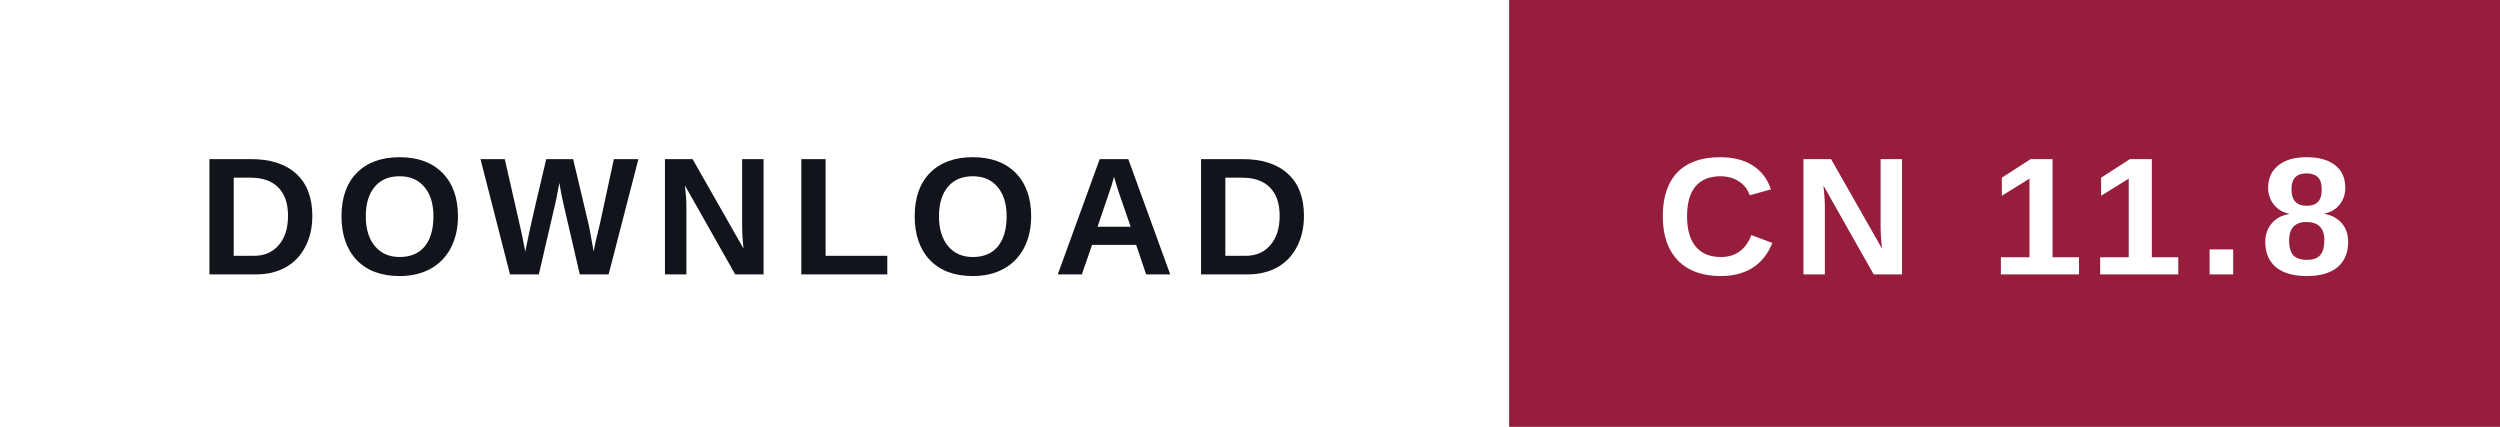
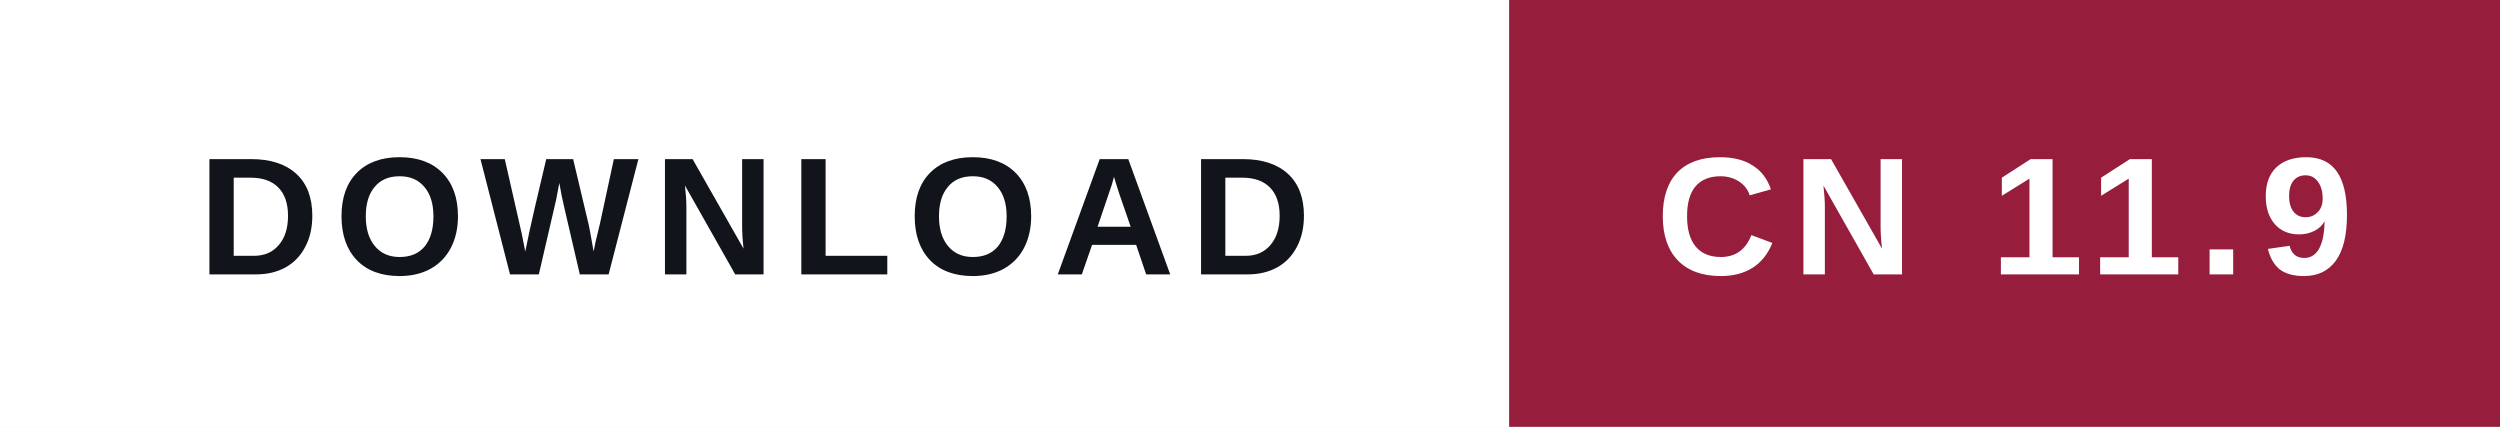
- <svg xmlns="http://www.w3.org/2000/svg" viewBox="0 0 164 28" role="img" aria-label="Download CN 11.8">
+ <svg xmlns="http://www.w3.org/2000/svg" viewBox="0 0 164 28" role="img" aria-label="Download CN 11.9">
  <rect width="99" height="28" fill="white" />
  <rect x="99" width="65" height="28" fill="#961d3c" />
  <g font-family="Verdana, Arial, sans-serif" font-size="11" font-weight="bold" letter-spacing="1" text-anchor="middle">
    <text x="49.5" y="18" fill="#11151b">DOWNLOAD</text>
-     <text x="131.5" y="18" fill="white">CN 11.8</text>
+     <text x="131.5" y="18" fill="white">CN 11.9</text>
  </g>
</svg>
